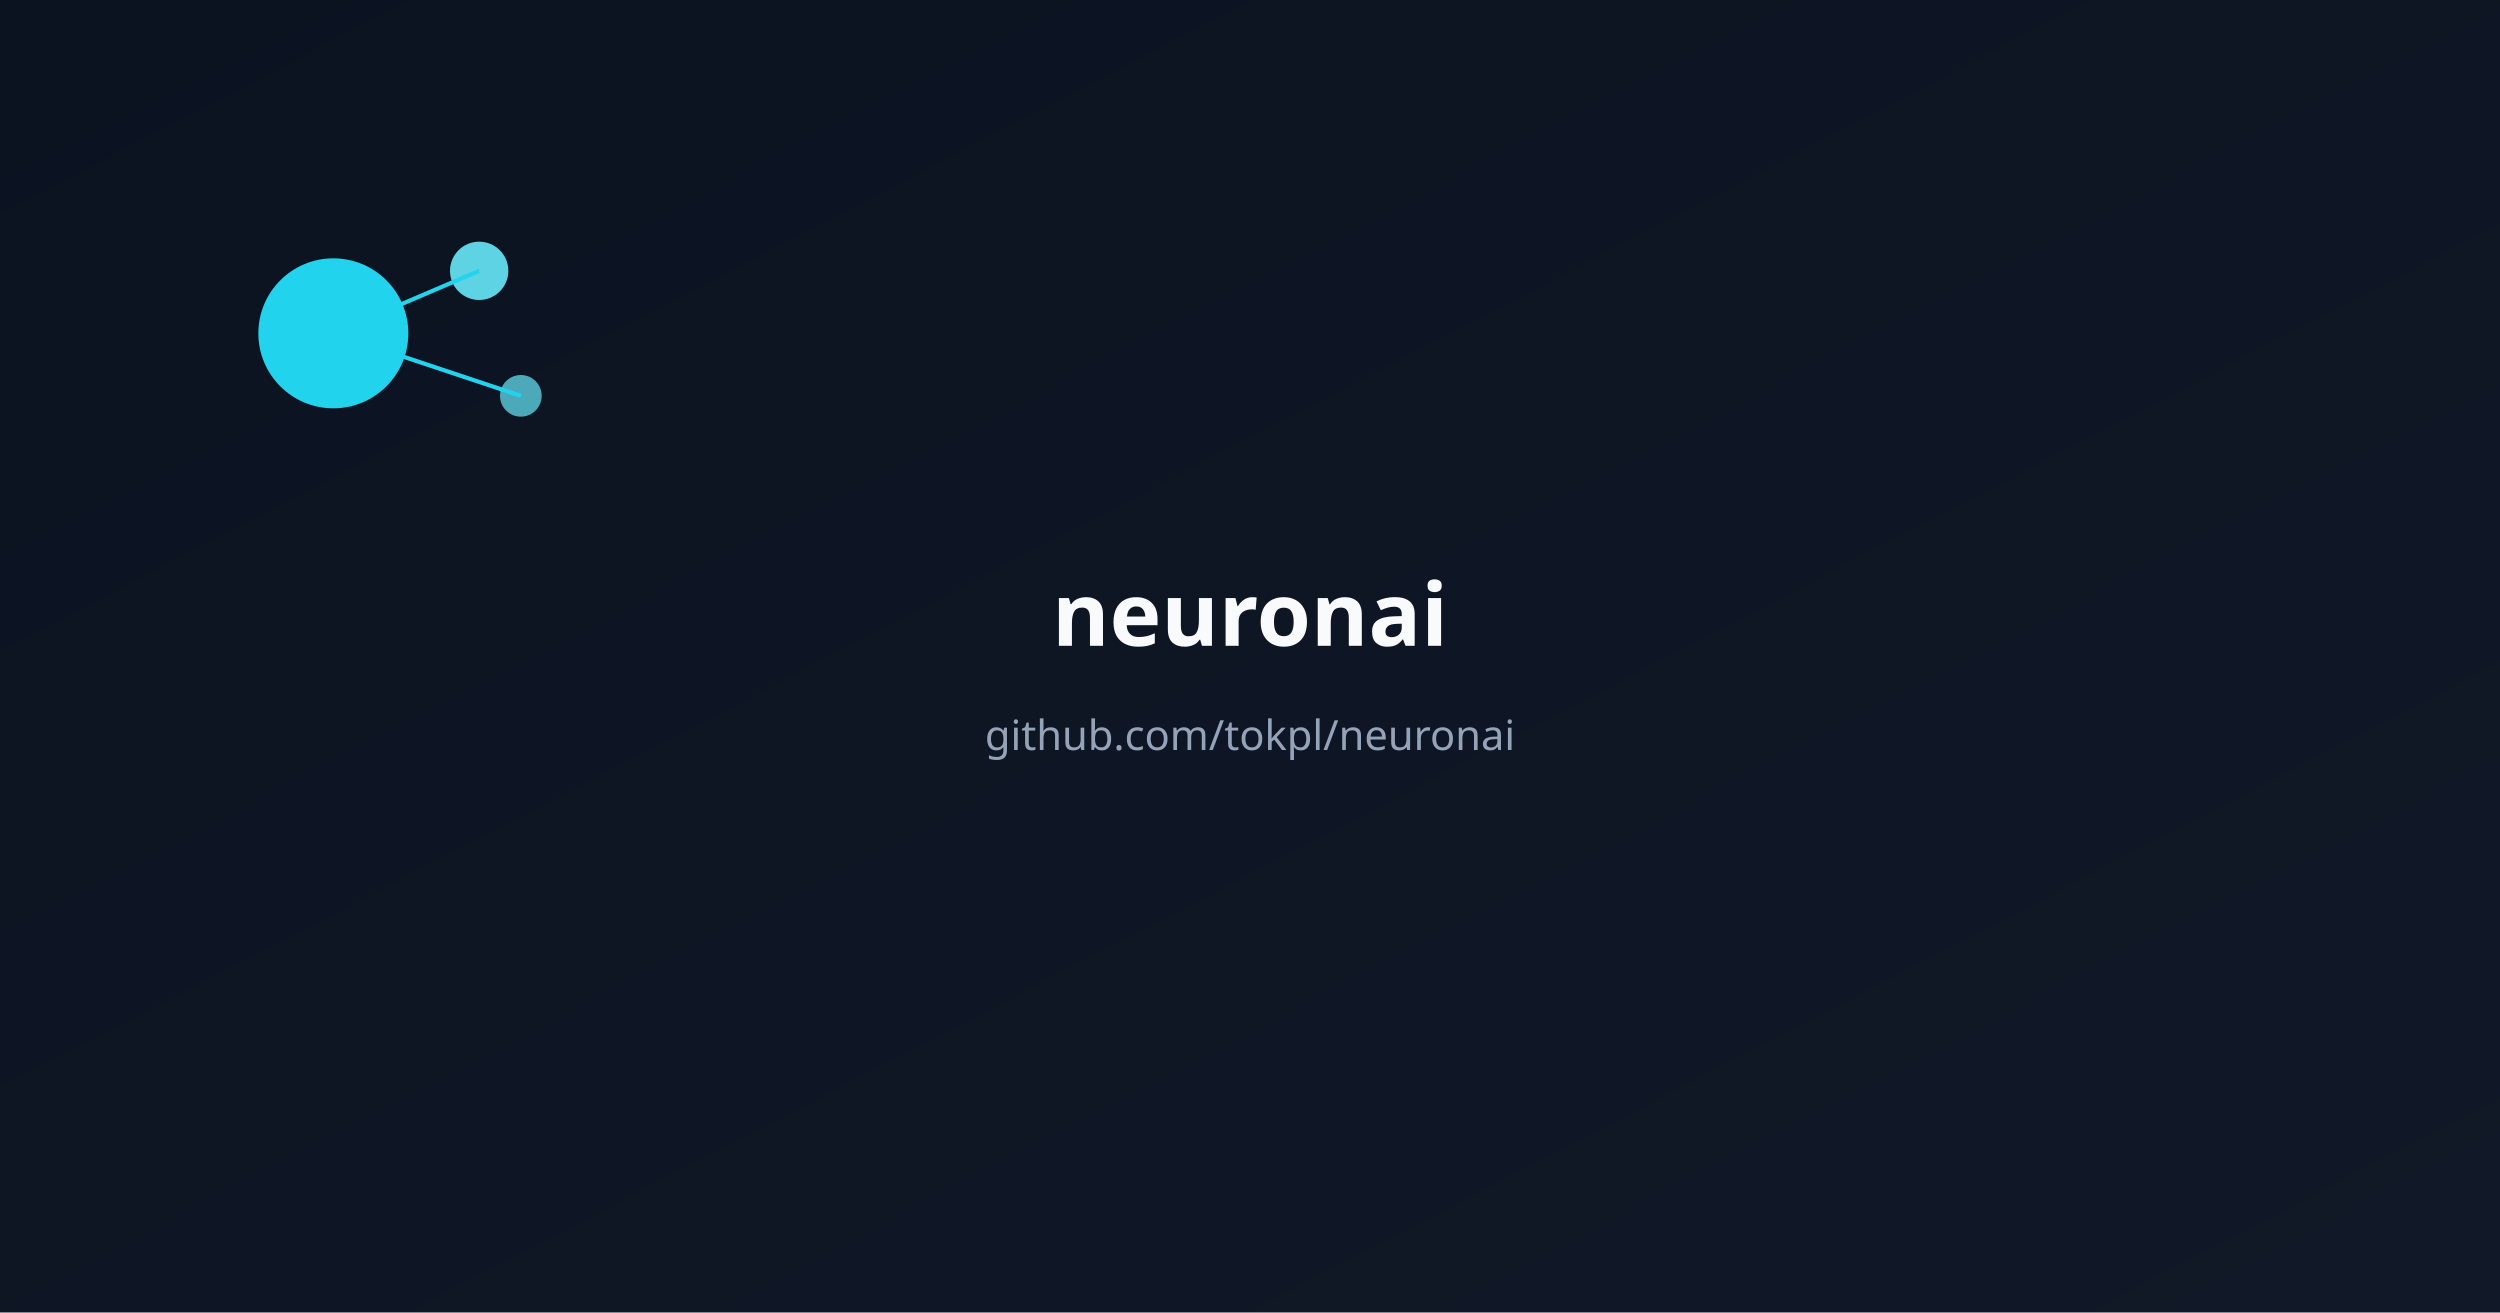
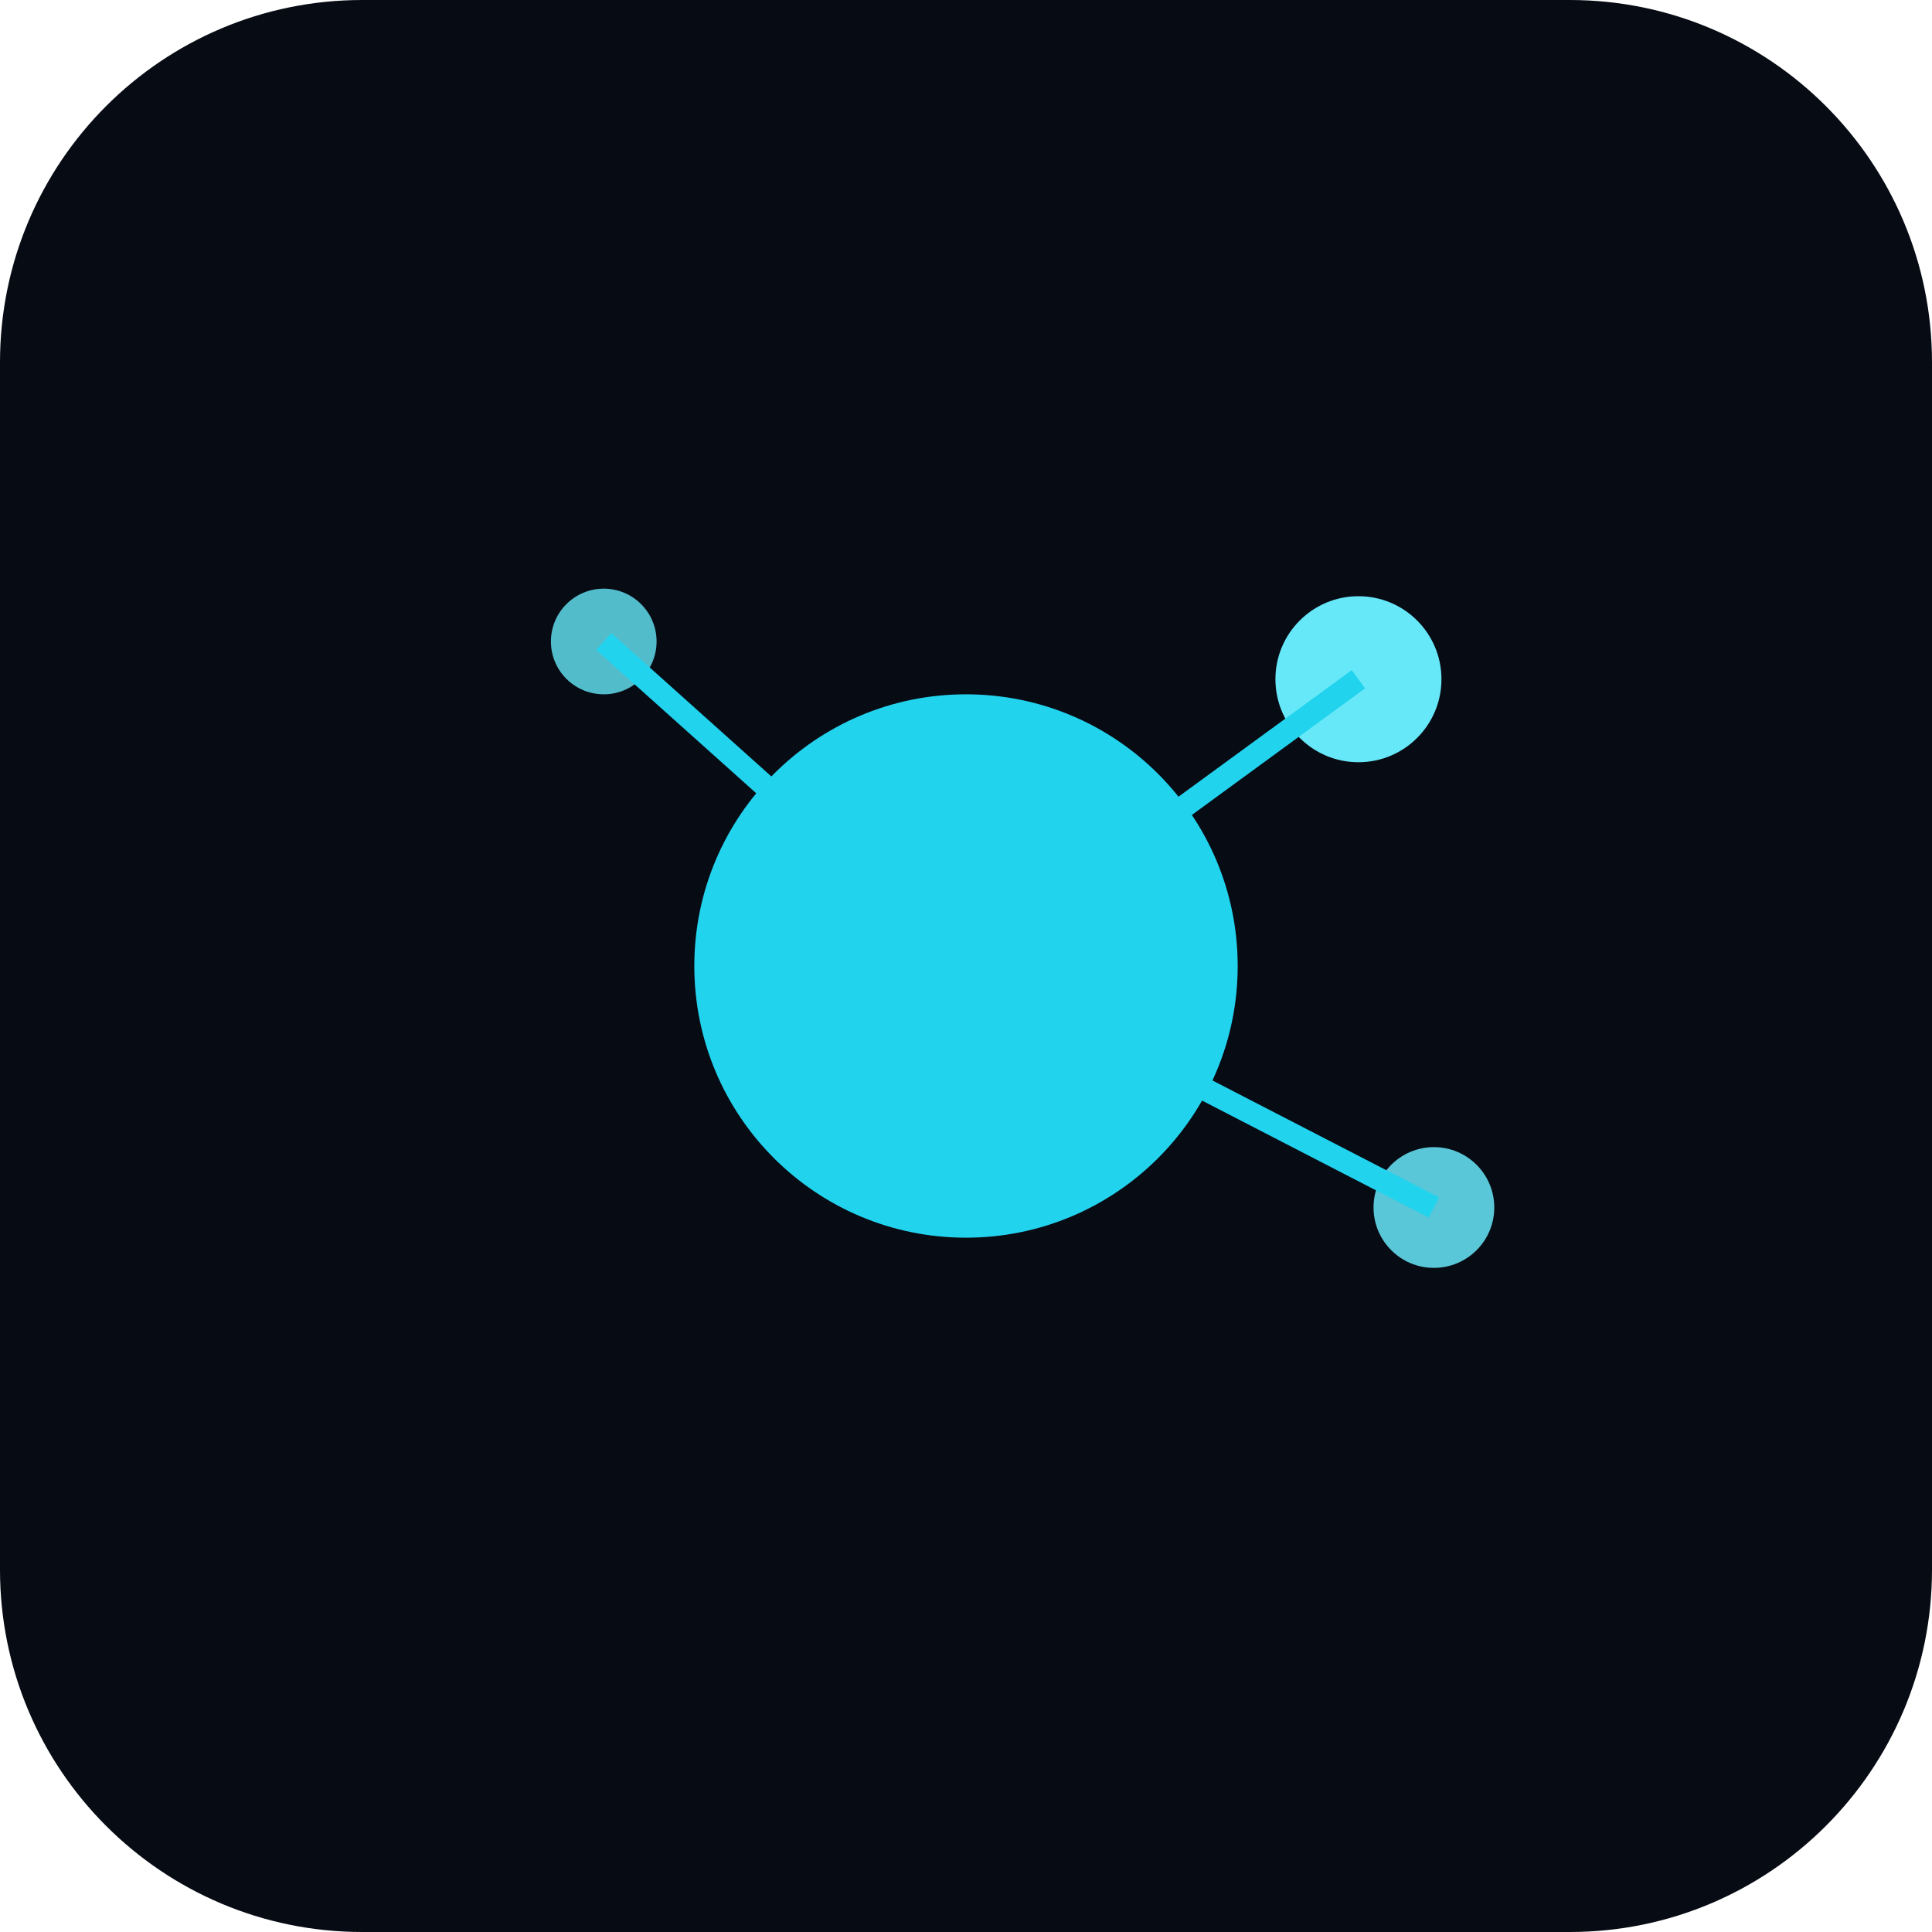
- <svg xmlns="http://www.w3.org/2000/svg" width="1200" height="630" viewBox="0 0 1200 630">
-   <defs>
-     <linearGradient id="bg" x1="0" y1="0" x2="1" y2="1">
-       <stop offset="0%" stop-color="#0B1220" />
-       <stop offset="100%" stop-color="#111827" />
-     </linearGradient>
-   </defs>
-   <rect width="1200" height="630" fill="url(#bg)" />
-   <circle cx="160" cy="160" r="36" fill="#22D3EE" />
-   <circle cx="230" cy="130" r="14" fill="#67E8F9" opacity="0.9" />
-   <circle cx="250" cy="190" r="10" fill="#67E8F9" opacity="0.7" />
-   <line x1="160" y1="160" x2="230" y2="130" stroke="#22D3EE" stroke-width="2" />
-   <line x1="160" y1="160" x2="250" y2="190" stroke="#22D3EE" stroke-width="2" />
-   <text x="600" y="310" text-anchor="middle" fill="#F8FAFC" font-family="ui-sans-serif, system-ui, sans-serif" font-size="42" font-weight="700">neuronai</text>
-   <text x="600" y="360" text-anchor="middle" fill="#94A3B8" font-family="ui-sans-serif, system-ui, sans-serif" font-size="20">github.com/tokpl/neuronai</text>
+ <svg xmlns="http://www.w3.org/2000/svg" width="512" height="512" viewBox="0 0 512 512" role="img" aria-label="NeuronAI logo">
+   <rect width="512" height="512" rx="96" fill="#070B14" />
+   <circle cx="256" cy="256" r="72" fill="#22D3EE" />
+   <circle cx="360" cy="180" r="22" fill="#67E8F9" />
+   <circle cx="380" cy="320" r="16" fill="#67E8F9" opacity="0.85" />
+   <circle cx="160" cy="170" r="14" fill="#67E8F9" opacity="0.8" />
+   <line x1="256" y1="256" x2="360" y2="180" stroke="#22D3EE" stroke-width="6" />
+   <line x1="256" y1="256" x2="380" y2="320" stroke="#22D3EE" stroke-width="6" />
+   <line x1="256" y1="256" x2="160" y2="170" stroke="#22D3EE" stroke-width="6" />
</svg>
